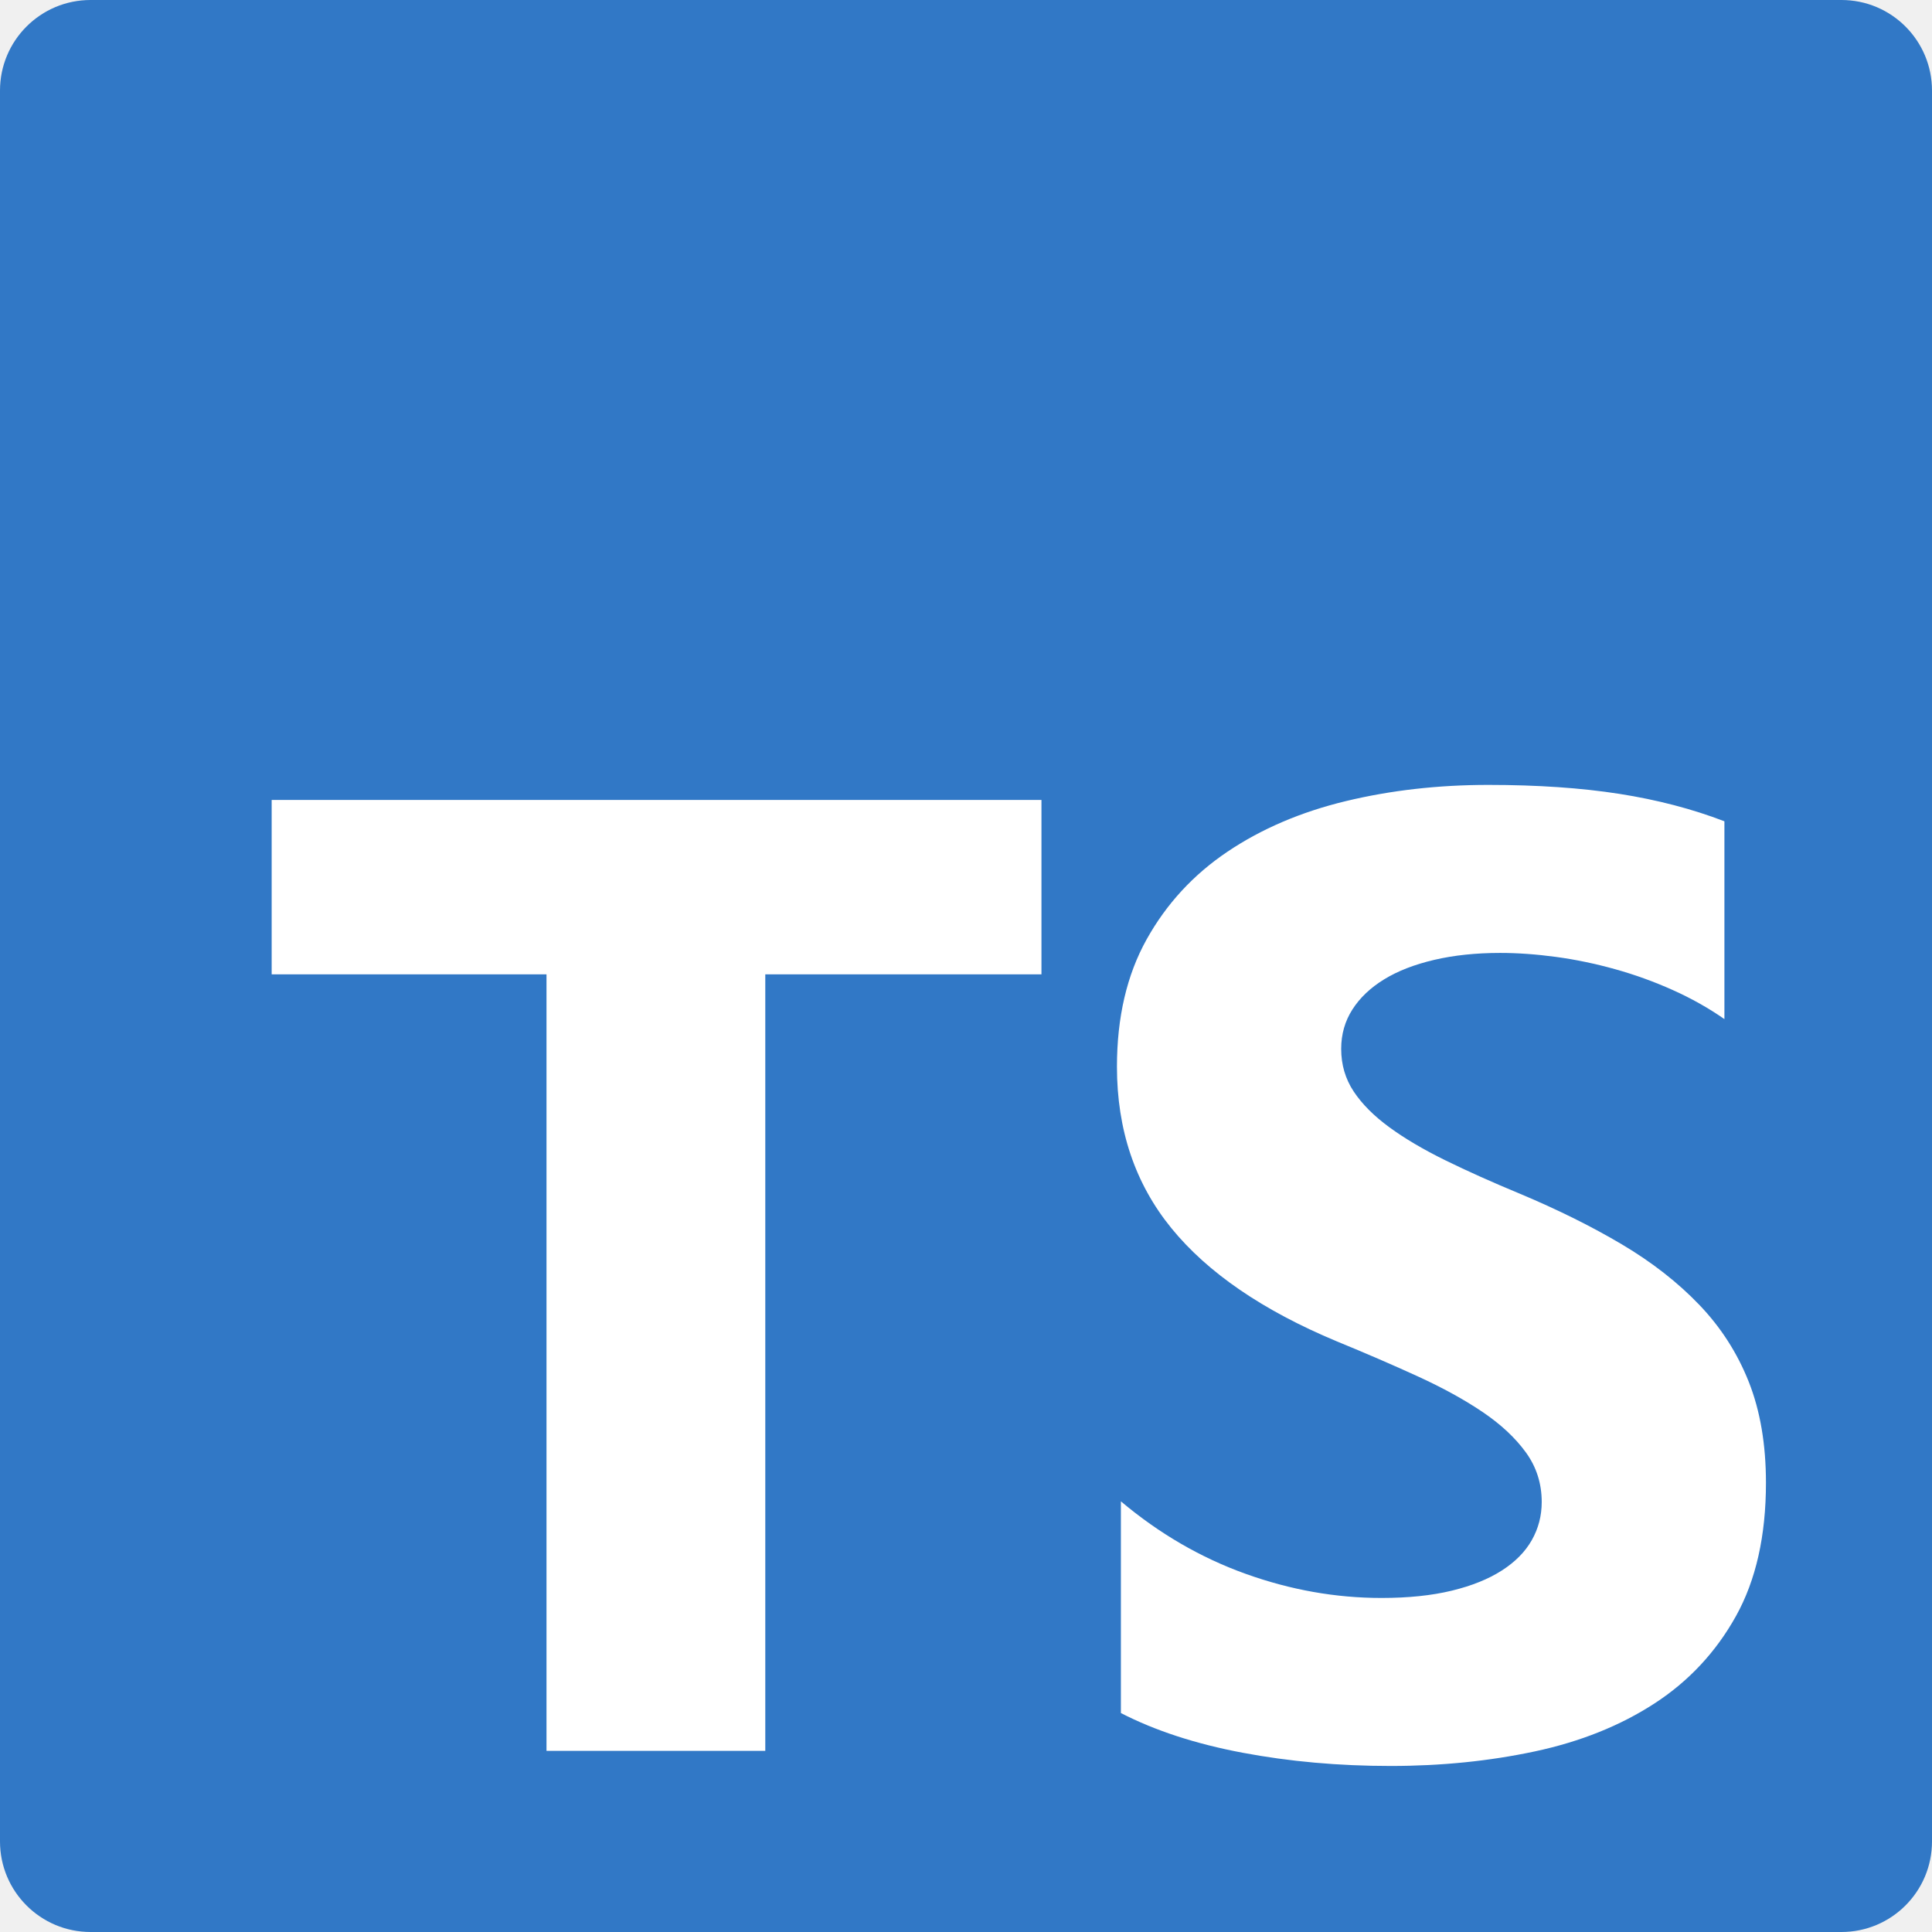
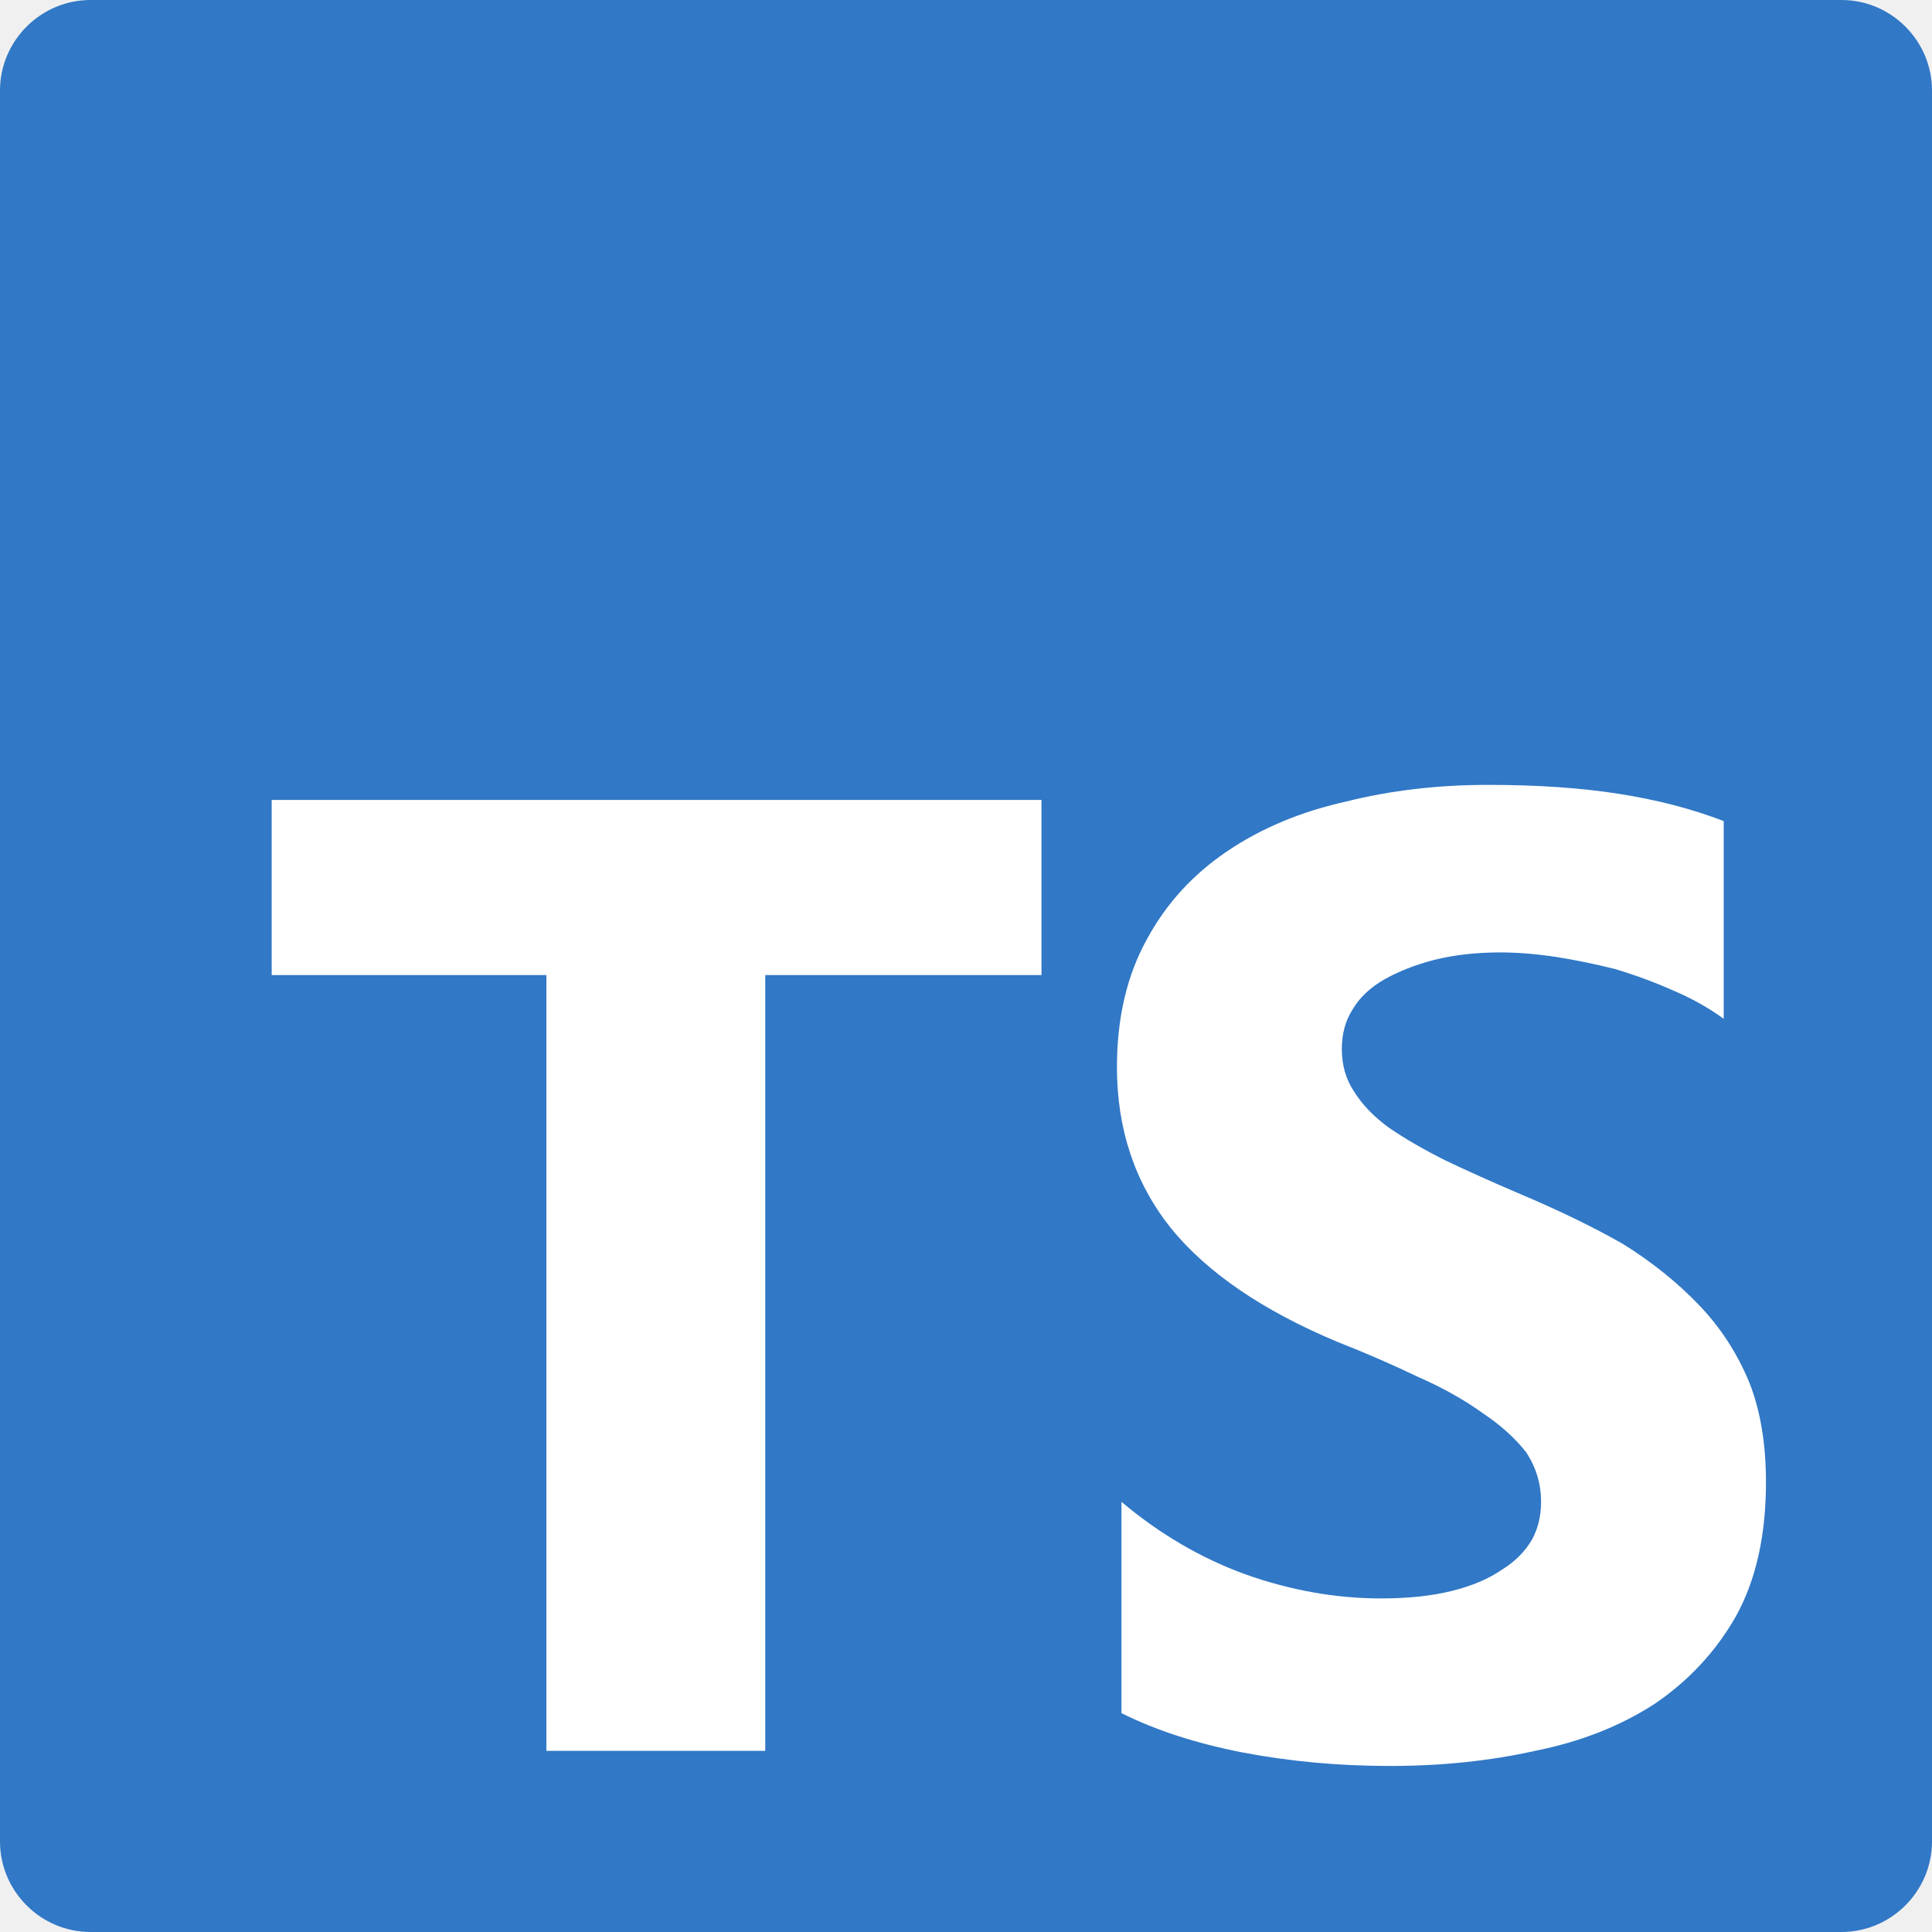
- <svg xmlns="http://www.w3.org/2000/svg" fill="none" viewBox="0 0 128 128">
-   <rect fill="#3178c6" height="128" rx="6" width="128" />
-   <path clip-rule="evenodd" d="m74.262 99.468v14.026c2.272 1.168 4.96 2.045 8.062 2.629 3.103.585 6.373.877 9.81.877 3.35 0 6.533-.321 9.548-.964 3.016-.643 5.659-1.702 7.932-3.178 2.272-1.476 4.071-3.404 5.397-5.786 1.325-2.381 1.988-5.325 1.988-8.831 0-2.542-.379-4.77-1.136-6.684-.758-1.914-1.85-3.616-3.278-5.106-1.427-1.49-3.139-2.827-5.134-4.01-1.996-1.183-4.246-2.301-6.752-3.353-1.835-.76-3.481-1.498-4.938-2.213-1.457-.716-2.695-1.446-3.714-2.192-1.02-.745-1.806-1.534-2.36-2.367-.553-.833-.83-1.775-.83-2.827 0-.964.248-1.834.743-2.608s1.194-1.439 2.098-1.994c.903-.555 2.01-.986 3.321-1.293 1.311-.307 2.768-.46 4.37-.46 1.166 0 2.396.088 3.693.263 1.296.175 2.6.446 3.911.811 1.311.365 2.585.825 3.824 1.381 1.238.555 2.381 1.198 3.43 1.929v-13.105c-2.127-.818-4.45-1.425-6.97-1.819s-5.411-.592-8.674-.592c-3.321 0-6.467.358-9.439 1.074-2.971.716-5.586 1.834-7.844 3.353-2.258 1.52-4.042 3.455-5.353 5.808-1.311 2.352-1.966 5.165-1.966 8.437 0 4.178 1.202 7.743 3.605 10.694 2.404 2.951 6.052 5.45 10.947 7.495 1.923.789 3.715 1.563 5.375 2.323 1.661.76 3.095 1.549 4.304 2.367s2.163 1.709 2.862 2.674c.7.964 1.049 2.06 1.049 3.287 0 .906-.218 1.746-.655 2.52s-1.1 1.446-1.988 2.016c-.889.57-1.996 1.016-3.321 1.337-1.325.321-2.877.482-4.654.482-3.03 0-6.03-.533-9.002-1.6-2.971-1.066-5.724-2.666-8.259-4.799zm-23.56-34.914h18.297v-11.554h-51v11.554h18.208v51.446h14.495z" fill="#fff" fill-rule="evenodd" />
+ <svg xmlns="http://www.w3.org/2000/svg" version="1.2" viewBox="0 0 128 128">
+   <style>.a{fill:#3178c6}.b{fill:#fff}</style>
+   <path class="a" d="m0 6c0-3.3 2.7-6 6-6h116c3.3 0 6 2.7 6 6v116c0 3.3-2.7 6-6 6h-116c-3.3 0-6-2.7-6-6z" />
+   <path fill-rule="evenodd" class="b" d="m82.5 104.3q4.5 1.6 9 1.6 2.7 0 4.7-0.5 2-0.5 3.3-1.4 1.3-0.8 2-2 0.6-1.1 0.6-2.5 0-1.8-1-3.3-1.1-1.4-2.9-2.6-1.8-1.3-4.3-2.4-2.5-1.2-5.3-2.3-7.4-3.1-11-7.5-3.6-4.5-3.6-10.7 0-4.9 2-8.5 1.9-3.5 5.3-5.8 3.4-2.3 7.9-3.3 4.4-1.1 9.4-1.1 4.9 0 8.7 0.6 3.8 0.6 6.9 1.8v13.1q-1.5-1.1-3.4-1.9-1.8-0.8-3.8-1.4-2-0.5-3.9-0.8-2-0.3-3.7-0.3-2.4 0-4.4 0.5-1.9 0.5-3.3 1.3-1.4 0.8-2.1 2-0.7 1.1-0.7 2.6 0 1.6 0.8 2.8 0.8 1.3 2.3 2.4 1.6 1.1 3.8 2.2 2.1 1 4.9 2.2 3.8 1.6 6.8 3.3 2.9 1.8 5.1 4.1 2.1 2.2 3.3 5.1 1.1 2.8 1.1 6.6 0 5.3-2 8.9-2 3.5-5.4 5.8-3.4 2.2-7.9 3.1-4.5 1-9.6 1-5.1 0-9.8-0.9-4.6-0.9-8-2.6v-14q3.8 3.2 8.2 4.8zm-31.8 11.7h-14.5v-51.4h-18.2v-11.6h51v11.6h-18.3z" />
</svg>
